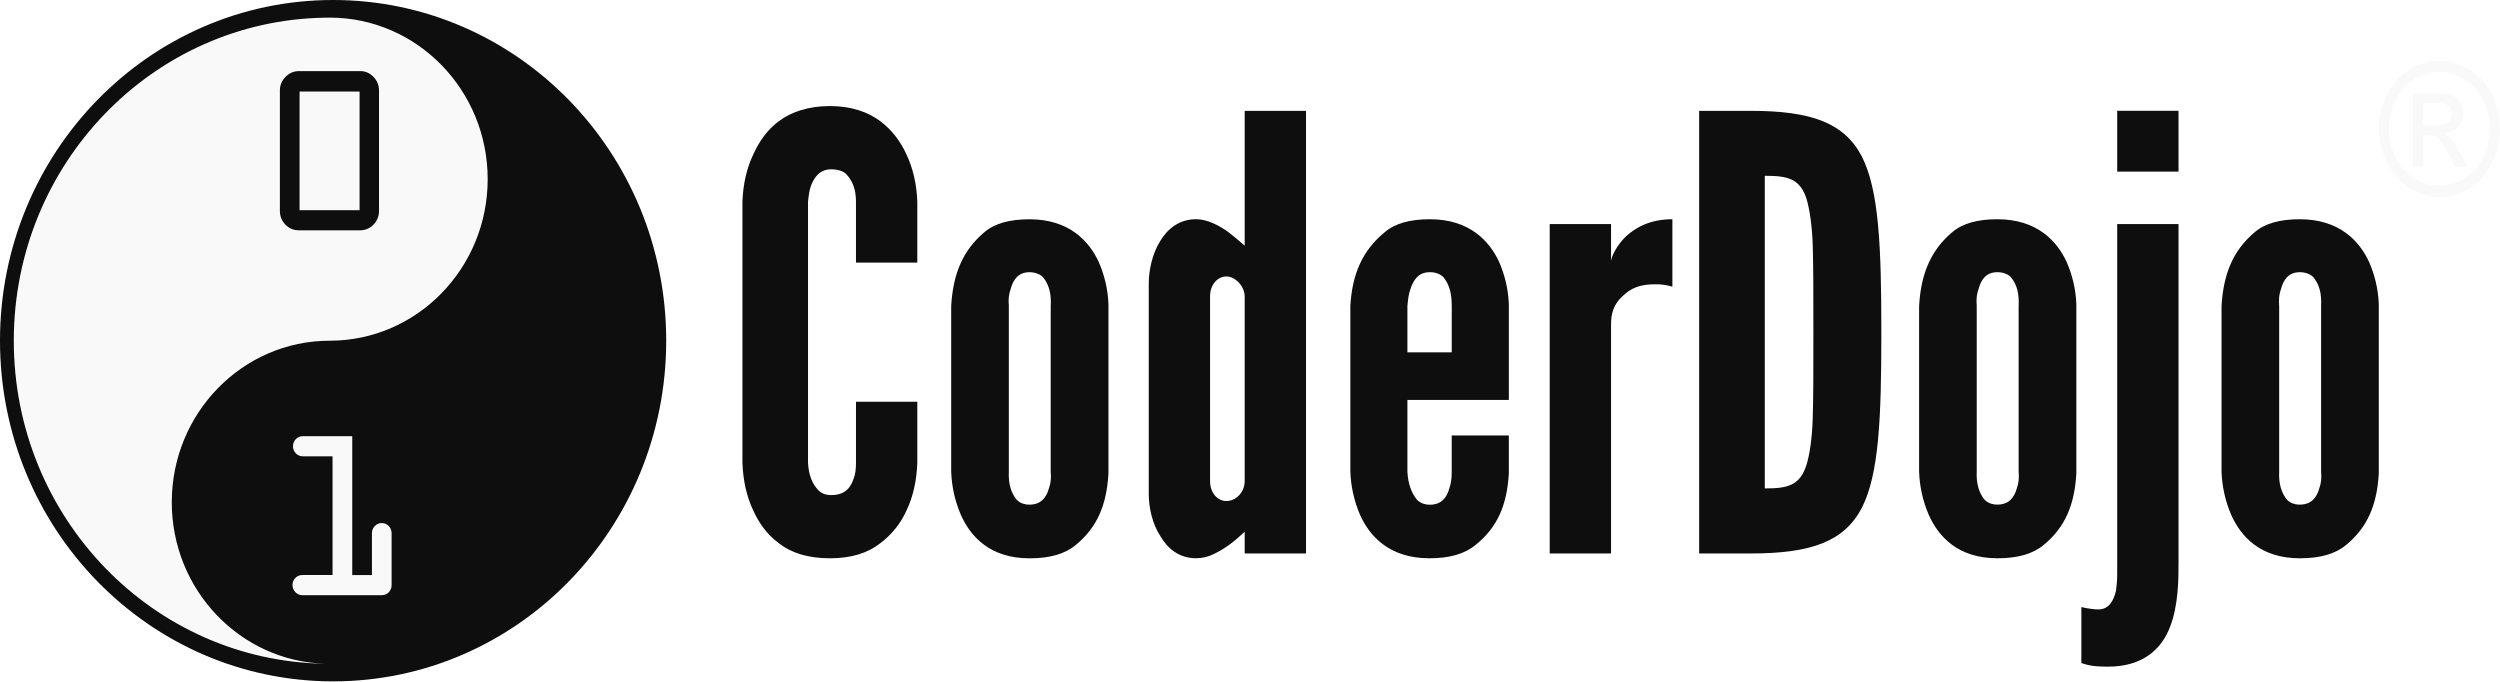
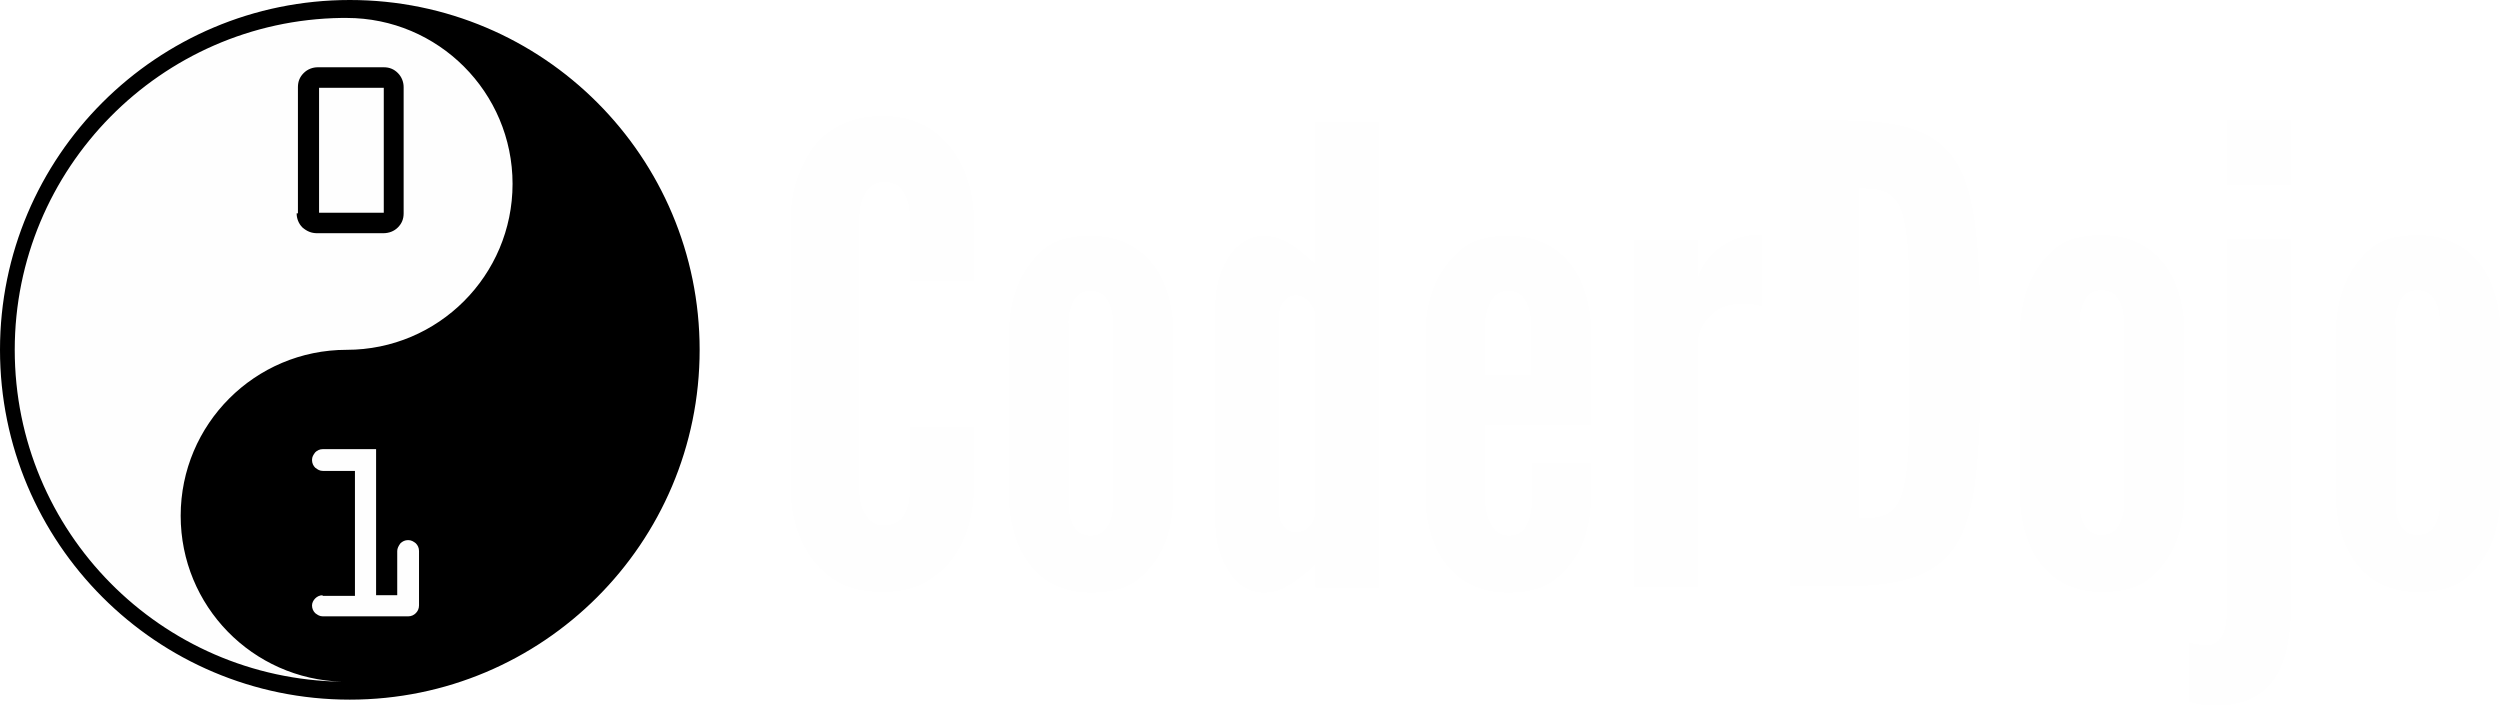
- <svg xmlns="http://www.w3.org/2000/svg" width="165" height="45">
-   <g fill="none" fill-rule="evenodd">
-     <path d="M60.543 26.516v4.013c-.04 1.192-.28 2.265-.722 3.179a5.477 5.477 0 0 1-1.724 2.146c-.801.634-1.883.993-3.326.993-1.444 0-2.566-.36-3.366-.993-.801-.595-1.323-1.352-1.683-2.146-.44-.914-.68-1.987-.722-3.179V13.32c.041-1.152.28-2.225.722-3.139.36-.794.882-1.59 1.683-2.185C52.205 7.4 53.329 7 54.77 7c1.445 0 2.525.4 3.326.995.8.597 1.364 1.391 1.724 2.185.44.916.683 1.987.722 3.14v4.013h-4.048V13.32c0-.794-.2-1.352-.641-1.828-.201-.2-.561-.318-1.002-.318-.761 0-1.121.556-1.322 1.073-.118.318-.16.677-.2 1.075v17.21c.04.832.28 1.39.682 1.825.2.202.48.318.84.318.923 0 1.283-.476 1.484-1.073.118-.277.16-.636.16-1.073v-4.013h4.047zm12.615 4.73c-.118 2.107-.76 3.576-2.163 4.729-.722.597-1.724.874-3.046.874-2.607 0-3.888-1.432-4.53-2.862a7.89 7.89 0 0 1-.64-2.86V20.195c.12-2.108.76-3.655 2.163-4.847.683-.599 1.685-.876 3.007-.876 2.605 0 3.928 1.432 4.57 2.821.36.836.6 1.75.639 2.785v11.168-.002zM69.35 20.193c.041-.833-.12-1.43-.522-1.909-.2-.199-.521-.318-.881-.318-.764 0-1.084.517-1.244 1.113-.12.318-.16.677-.12 1.112v10.93c-.04.833.162 1.432.522 1.867.2.2.48.318.842.318.76 0 1.121-.476 1.28-1.073.12-.318.162-.677.12-1.112v-10.93l.003.002zm16.847 16.335h-4.048v-1.432c-.68.636-1.281 1.112-2.042 1.471a2.622 2.622 0 0 1-1.163.277c-1.122 0-1.884-.636-2.366-1.471-.521-.794-.76-1.867-.76-2.78V18.722c0-.914.24-1.987.76-2.822.482-.794 1.244-1.432 2.366-1.432.759 0 1.564.437 2.164.876.36.277.68.556 1.041.874V7.316h4.048v29.213zm-4.048-16.971c0-.636-.602-1.311-1.202-1.311-.602 0-1.083.556-1.083 1.31v12.201c0 .757.48 1.311 1.083 1.311.6 0 1.202-.556 1.202-1.31V19.557zm17.434 9.18v2.505c-.12 2.108-.76 3.577-2.204 4.73-.722.597-1.723.874-3.046.874-2.605 0-3.927-1.432-4.569-2.862a7.935 7.935 0 0 1-.641-2.86V20.193c.12-2.108.8-3.655 2.245-4.847.683-.599 1.684-.876 3.007-.876 2.605 0 3.927 1.432 4.569 2.821.36.835.6 1.75.64 2.785v6.32h-6.695v4.73c.041.832.28 1.432.641 1.867.201.199.48.318.843.318.761 0 1.121-.476 1.28-1.074.12-.318.16-.677.16-1.112V28.74h3.768l.002-.002zm-6.694-5.485h2.926v-3.061c0-.833-.16-1.43-.56-1.909-.202-.199-.522-.318-.882-.318-.764 0-1.085.517-1.283 1.113-.12.318-.16.677-.201 1.112v3.063zm17.488-4.331a3.642 3.642 0 0 0-1.122-.158c-.64 0-1.403.08-2.042.675-.764.636-.884 1.31-.884 1.986v15.104h-4.048V14.787h4.048v2.425c.042-.277.32-.954.962-1.59.642-.597 1.604-1.153 3.086-1.153v4.453zm1.767 17.607V7.316h3.409c4.006 0 6.173.794 7.333 3.02 1.122 2.227 1.283 5.883 1.283 11.606s-.16 9.34-1.283 11.567c-1.16 2.226-3.327 3.02-7.333 3.02h-3.409zm4.332-4.293c1.481 0 2.324-.16 2.764-1.592.201-.675.362-1.71.402-3.1.041-1.391.041-3.259.041-5.645 0-2.384 0-4.252-.041-5.645-.04-1.35-.2-2.384-.402-3.1-.438-1.392-1.28-1.55-2.764-1.55v20.632zm20.563-.993c-.118 2.108-.76 3.577-2.163 4.73-.722.597-1.723.874-3.046.874-2.607 0-3.888-1.432-4.53-2.862a7.85 7.85 0 0 1-.639-2.86V20.193c.12-2.108.761-3.655 2.162-4.847.683-.599 1.685-.876 3.007-.876 2.606 0 3.928 1.432 4.57 2.821.36.835.6 1.75.639 2.785v11.168-.002zm-3.808-11.051c.041-.833-.12-1.43-.521-1.909-.201-.199-.522-.318-.882-.318-.764 0-1.084.517-1.244 1.113-.12.318-.159.677-.12 1.112v10.93c-.039.833.162 1.432.522 1.867.2.2.48.318.842.318.761 0 1.122-.476 1.28-1.073.121-.318.162-.677.121-1.112V20.19l.002.002zm6.504-12.878h4.048v4.013h-4.048V7.314zm4.048 7.473v22.296c0 1.112 0 2.862-.561 4.295-.56 1.469-1.802 2.622-4.09 2.622-.639 0-1.081-.041-1.36-.119-.162-.041-.28-.08-.402-.12v-3.695c.12.04.24.04.36.078.28.041.521.08.763.08.681 0 1.002-.556 1.161-1.23.042-.319.081-.678.081-1.035V14.787h4.048zM157 31.243c-.118 2.108-.762 3.577-2.162 4.73-.723.597-1.724.874-3.047.874-2.607 0-3.888-1.432-4.53-2.862a7.892 7.892 0 0 1-.639-2.86V20.193c.12-2.108.76-3.655 2.163-4.847.683-.599 1.684-.876 3.006-.876 2.606 0 3.928 1.432 4.57 2.821.36.835.6 1.75.639 2.785v11.168-.002zm-3.808-11.051c.042-.833-.12-1.43-.521-1.909-.201-.199-.522-.318-.882-.318-.761 0-1.084.517-1.244 1.113-.12.318-.159.677-.12 1.112v10.93c-.039.833.162 1.432.522 1.867.2.2.48.318.842.318.762 0 1.122-.476 1.283-1.073.12-.318.162-.677.12-1.112V20.19v.002z" fill="#0E0E0E" />
-     <g>
-       <ellipse fill="#F9F9F9" cx="21.895" cy="22.485" rx="21.559" ry="22.049" />
-       <path d="M21.985 0C34.127 0 43.97 10.067 43.97 22.485S34.127 44.97 21.985 44.97 0 34.903 0 22.485 9.843 0 21.985 0zm-.53 1.167C10.085 1.336.91 10.822.91 22.487c0 11.68 9.195 21.172 20.583 21.32-5.631-.146-10.156-4.866-10.156-10.658 0-5.885 4.67-10.662 10.425-10.662 5.754 0 10.425-4.777 10.425-10.662 0-5.885-4.67-10.662-10.425-10.662-.103 0-.206.002-.308.004z" fill="#0E0E0E" />
-       <path d="M18.472 13.922V5.974c0-.348.124-.648.373-.9.247-.253.54-.381.882-.381h4.052c.335 0 .625.126.87.38.244.253.366.553.366.9v7.95c0 .352-.124.653-.366.904-.245.25-.541.374-.887.374h-4.035c-.35 0-.648-.124-.89-.374a1.25 1.25 0 0 1-.362-.905h-.003zm5.26-.048V6.039h-3.96v7.835h3.96z" fill="#0E0E0E" />
-       <path d="M19.953 37.95h1.995v-7.834h-1.962a.625.625 0 0 1-.46-.194.642.642 0 0 1-.19-.47c0-.184.064-.342.19-.47a.622.622 0 0 1 .46-.193h3.262v9.164h1.3v-2.766c0-.179.063-.334.189-.467a.609.609 0 0 1 .459-.198c.18 0 .335.066.46.194.126.13.19.286.19.471v3.43a.659.659 0 0 1-.19.474.617.617 0 0 1-.46.191h-5.243a.608.608 0 0 1-.458-.2.672.672 0 0 1-.19-.48c0-.178.064-.331.19-.46a.624.624 0 0 1 .458-.189v-.002z" fill="#F9F9F9" />
+ <svg xmlns="http://www.w3.org/2000/svg" width="100%" height="100%" viewBox="0 0 3902 1103" version="1.1" xml:space="preserve" style="fill-rule:evenodd;clip-rule:evenodd;stroke-linejoin:round;stroke-miterlimit:1.414;">
+   <g id="Layer_x0020_1">
+     <path id="path10" d="M1520,667l0,100c-1,30 -7,56 -18,79c-9,20 -23,39 -43,53c-20,16 -46,25 -82,25c-36,0 -63,-9 -83,-25c-20,-15 -33,-34 -42,-53c-11,-23 -17,-49 -18,-79l0,-429c1,-29 7,-55 18,-78c9,-20 22,-40 42,-54c20,-15 48,-25 83,-25c36,0 62,10 82,25c20,15 34,35 43,54c11,23 17,49 18,78l0,100l-100,0l0,-100c0,-20 -5,-34 -16,-46c-5,-5 -14,-8 -25,-8c-19,0 -28,14 -33,27c-3,8 -4,17 -5,27l0,429c1,21 7,35 17,45c5,5 12,8 21,8c23,0 32,-12 37,-27c3,-7 4,-16 4,-27l0,-100l100,0l0,1ZM1831,785c-3,52 -19,89 -53,118c-18,15 -43,22 -75,22c-64,0 -96,-36 -112,-71c-9,-21 -15,-45 -16,-71l0,-272c3,-52 19,-91 53,-121c17,-15 42,-22 74,-22c64,0 97,36 113,70c9,21 15,44 16,69l0,278ZM1737,510c1,-21 -3,-36 -13,-48c-5,-5 -13,-8 -22,-8c-19,0 -27,13 -31,28c-3,8 -4,17 -3,28l0,272c-1,21 4,36 13,46c5,5 12,8 21,8c19,0 28,-12 32,-27c3,-8 4,-17 3,-28l0,-272l0,1ZM2153,917l-100,0l0,-36c-17,16 -32,28 -50,37c-10,5 -20,7 -29,7c-28,0 -47,-16 -58,-37c-13,-20 -19,-46 -19,-69l0,-345c0,-23 6,-49 19,-70c12,-20 31,-36 58,-36c19,0 39,11 53,22c9,7 17,14 26,22l0,-222l100,0l0,728l0,-1ZM2053,494c0,-16 -15,-33 -30,-33c-15,0 -27,14 -27,33l0,304c0,19 12,33 27,33c15,0 30,-14 30,-33l0,-304ZM2483,723l0,62c-3,52 -19,89 -54,118c-18,15 -43,22 -75,22c-64,0 -97,-36 -113,-71c-9,-21 -15,-45 -16,-71l0,-272c3,-52 20,-91 55,-121c17,-15 42,-22 74,-22c64,0 97,36 113,70c9,21 15,44 16,69l0,157l-165,0l0,118c1,21 7,36 16,46c5,5 12,8 21,8c19,0 28,-12 32,-27c3,-8 4,-17 4,-28l0,-59l93,0l-1,1ZM2318,586l72,0l0,-76c0,-21 -4,-36 -14,-48c-5,-5 -13,-8 -22,-8c-19,0 -27,13 -32,28c-3,8 -4,17 -5,28l0,76l1,0ZM2750,478c-9,-3 -19,-4 -28,-4c-16,0 -35,2 -50,17c-19,16 -22,33 -22,49l0,376l-100,0l0,-541l100,0l0,60c1,-7 8,-24 24,-40c16,-15 40,-29 76,-29l0,112ZM2794,916l0,-728l84,0c99,0 152,20 181,75c28,55 32,147 32,289c0,143 -4,233 -32,288c-29,55 -82,75 -181,75l-84,0l0,1ZM2901,809c37,0 57,-4 68,-40c5,-17 9,-43 10,-77c1,-35 1,-81 1,-141c0,-59 0,-106 -1,-141c-1,-34 -5,-59 -10,-77c-11,-35 -32,-39 -68,-39l0,515ZM3409,784c-3,52 -19,89 -53,118c-18,15 -43,22 -75,22c-64,0 -96,-36 -112,-71c-9,-21 -15,-45 -16,-71l0,-272c3,-52 19,-91 53,-121c17,-15 42,-22 74,-22c64,0 97,36 113,70c9,21 15,44 16,69l0,278ZM3315,509c1,-21 -3,-36 -13,-48c-5,-5 -13,-8 -22,-8c-19,0 -27,13 -31,28c-3,8 -4,17 -3,28l0,272c-1,21 4,36 13,46c5,5 12,8 21,8c19,0 28,-12 32,-27c3,-8 4,-17 3,-28l0,-272l0,1ZM3476,188l100,0l0,100l-100,0l0,-100ZM3576,374l0,555c0,28 0,71 -14,107c-14,37 -45,65 -101,65c-16,0 -27,-1 -34,-3c-4,-1 -7,-2 -10,-3l0,-92c3,1 6,1 9,2c7,1 13,2 19,2c17,0 25,-14 29,-31c1,-8 2,-17 2,-26c0,-9 0,-17 0,-23l0,-554l100,0l0,1ZM3902,784c-3,52 -19,89 -53,118c-18,15 -43,22 -75,22c-64,0 -96,-36 -112,-71c-9,-21 -15,-45 -16,-71l0,-272c3,-52 19,-91 53,-121c17,-15 42,-22 74,-22c64,0 97,36 113,70c9,21 15,44 16,69l0,278ZM3808,509c1,-21 -3,-36 -13,-48c-5,-5 -13,-8 -22,-8c-19,0 -27,13 -31,28c-3,8 -4,17 -3,28l0,272c-1,21 4,36 13,46c5,5 12,8 21,8c19,0 28,-12 32,-27c3,-8 4,-17 3,-28l0,-272l0,1Z" style="fill:#fefefe;" />
+     <g id="_833781456">
+       <circle id="circle13" cx="544" cy="546" r="536" style="fill:#fefefe;" />
+       <path id="path15" d="M546,0c302,0 546,245 546,546c0,302 -245,546 -546,546c-302,0 -546,-245 -546,-546c0,-302 245,-546 546,-546ZM465,333l0,-197c0,-9 3,-16 9,-22c6,-6 14,-9 22,-9l103,0c9,0 16,3 22,9c6,6 9,14 9,22l0,197c0,9 -3,16 -9,22c-6,6 -14,9 -23,9l-103,0c-9,0 -16,-3 -23,-9c-6,-6 -9,-14 -9,-22l2,0ZM599,332l0,-195l-101,0l0,195l101,0ZM503,930l51,0l0,-195l-50,0c-5,0 -8,-2 -12,-5c-3,-3 -5,-7 -5,-12c0,-5 2,-8 5,-12c3,-3 7,-5 12,-5l83,0l0,228l33,0l0,-69c0,-4 2,-8 5,-12c3,-3 7,-5 12,-5c5,0 8,2 12,5c3,3 5,7 5,12l0,85c0,5 -2,9 -5,12c-3,3 -7,5 -12,5l-133,0c-5,0 -8,-2 -12,-5c-3,-3 -5,-7 -5,-12c0,-4 2,-8 5,-11c3,-3 7,-5 12,-5l-1,1ZM541,28c-3,0 -5,0 -8,0c-282,4 -510,235 -510,518c0,284 228,514 511,518c-140,-4 -252,-118 -252,-259c0,-143 116,-259 259,-259c143,0 259,-116 259,-259c0,-143 -116,-259 -259,-259Z" style="fill:#000;" />
    </g>
-     <path d="M161.003 4c.671 0 1.327.194 1.967.582.64.387 1.138.942 1.495 1.664a5.011 5.011 0 0 1 .008 4.494c-.352.715-.845 1.27-1.48 1.667-.634.395-1.298.593-1.99.593-.693 0-1.357-.198-1.991-.593-.635-.396-1.128-.952-1.482-1.667a4.991 4.991 0 0 1 .008-4.494c.359-.722.858-1.277 1.498-1.664.64-.388 1.295-.582 1.967-.582zm0 .746c-.562 0-1.11.162-1.641.486-.532.324-.948.787-1.249 1.39a4.14 4.14 0 0 0-.008 3.746 3.363 3.363 0 0 0 1.238 1.388c.53.332 1.084.498 1.66.498.576 0 1.129-.166 1.659-.498.53-.332.942-.795 1.235-1.39a4.16 4.16 0 0 0-.008-3.745c-.298-.602-.714-1.065-1.248-1.39-.534-.323-1.08-.485-1.638-.485zm-1.755 6.244V6.147h1.479c.505 0 .871.045 1.097.134.227.09.407.246.541.468.134.223.202.46.202.71 0 .354-.113.662-.337.925-.225.262-.522.41-.893.441.152.072.274.157.365.257.174.19.386.51.637.96l.524.948h-.848l-.381-.763c-.3-.6-.543-.976-.727-1.128-.127-.111-.313-.167-.556-.167h-.409v2.058h-.694zm.694-2.726h.843c.403 0 .678-.067.825-.202a.695.695 0 0 0 .22-.537.711.711 0 0 0-.106-.385.648.648 0 0 0-.295-.253c-.125-.056-.357-.084-.697-.084h-.79v1.461z" fill="#F9F9F9" />
  </g>
</svg>
